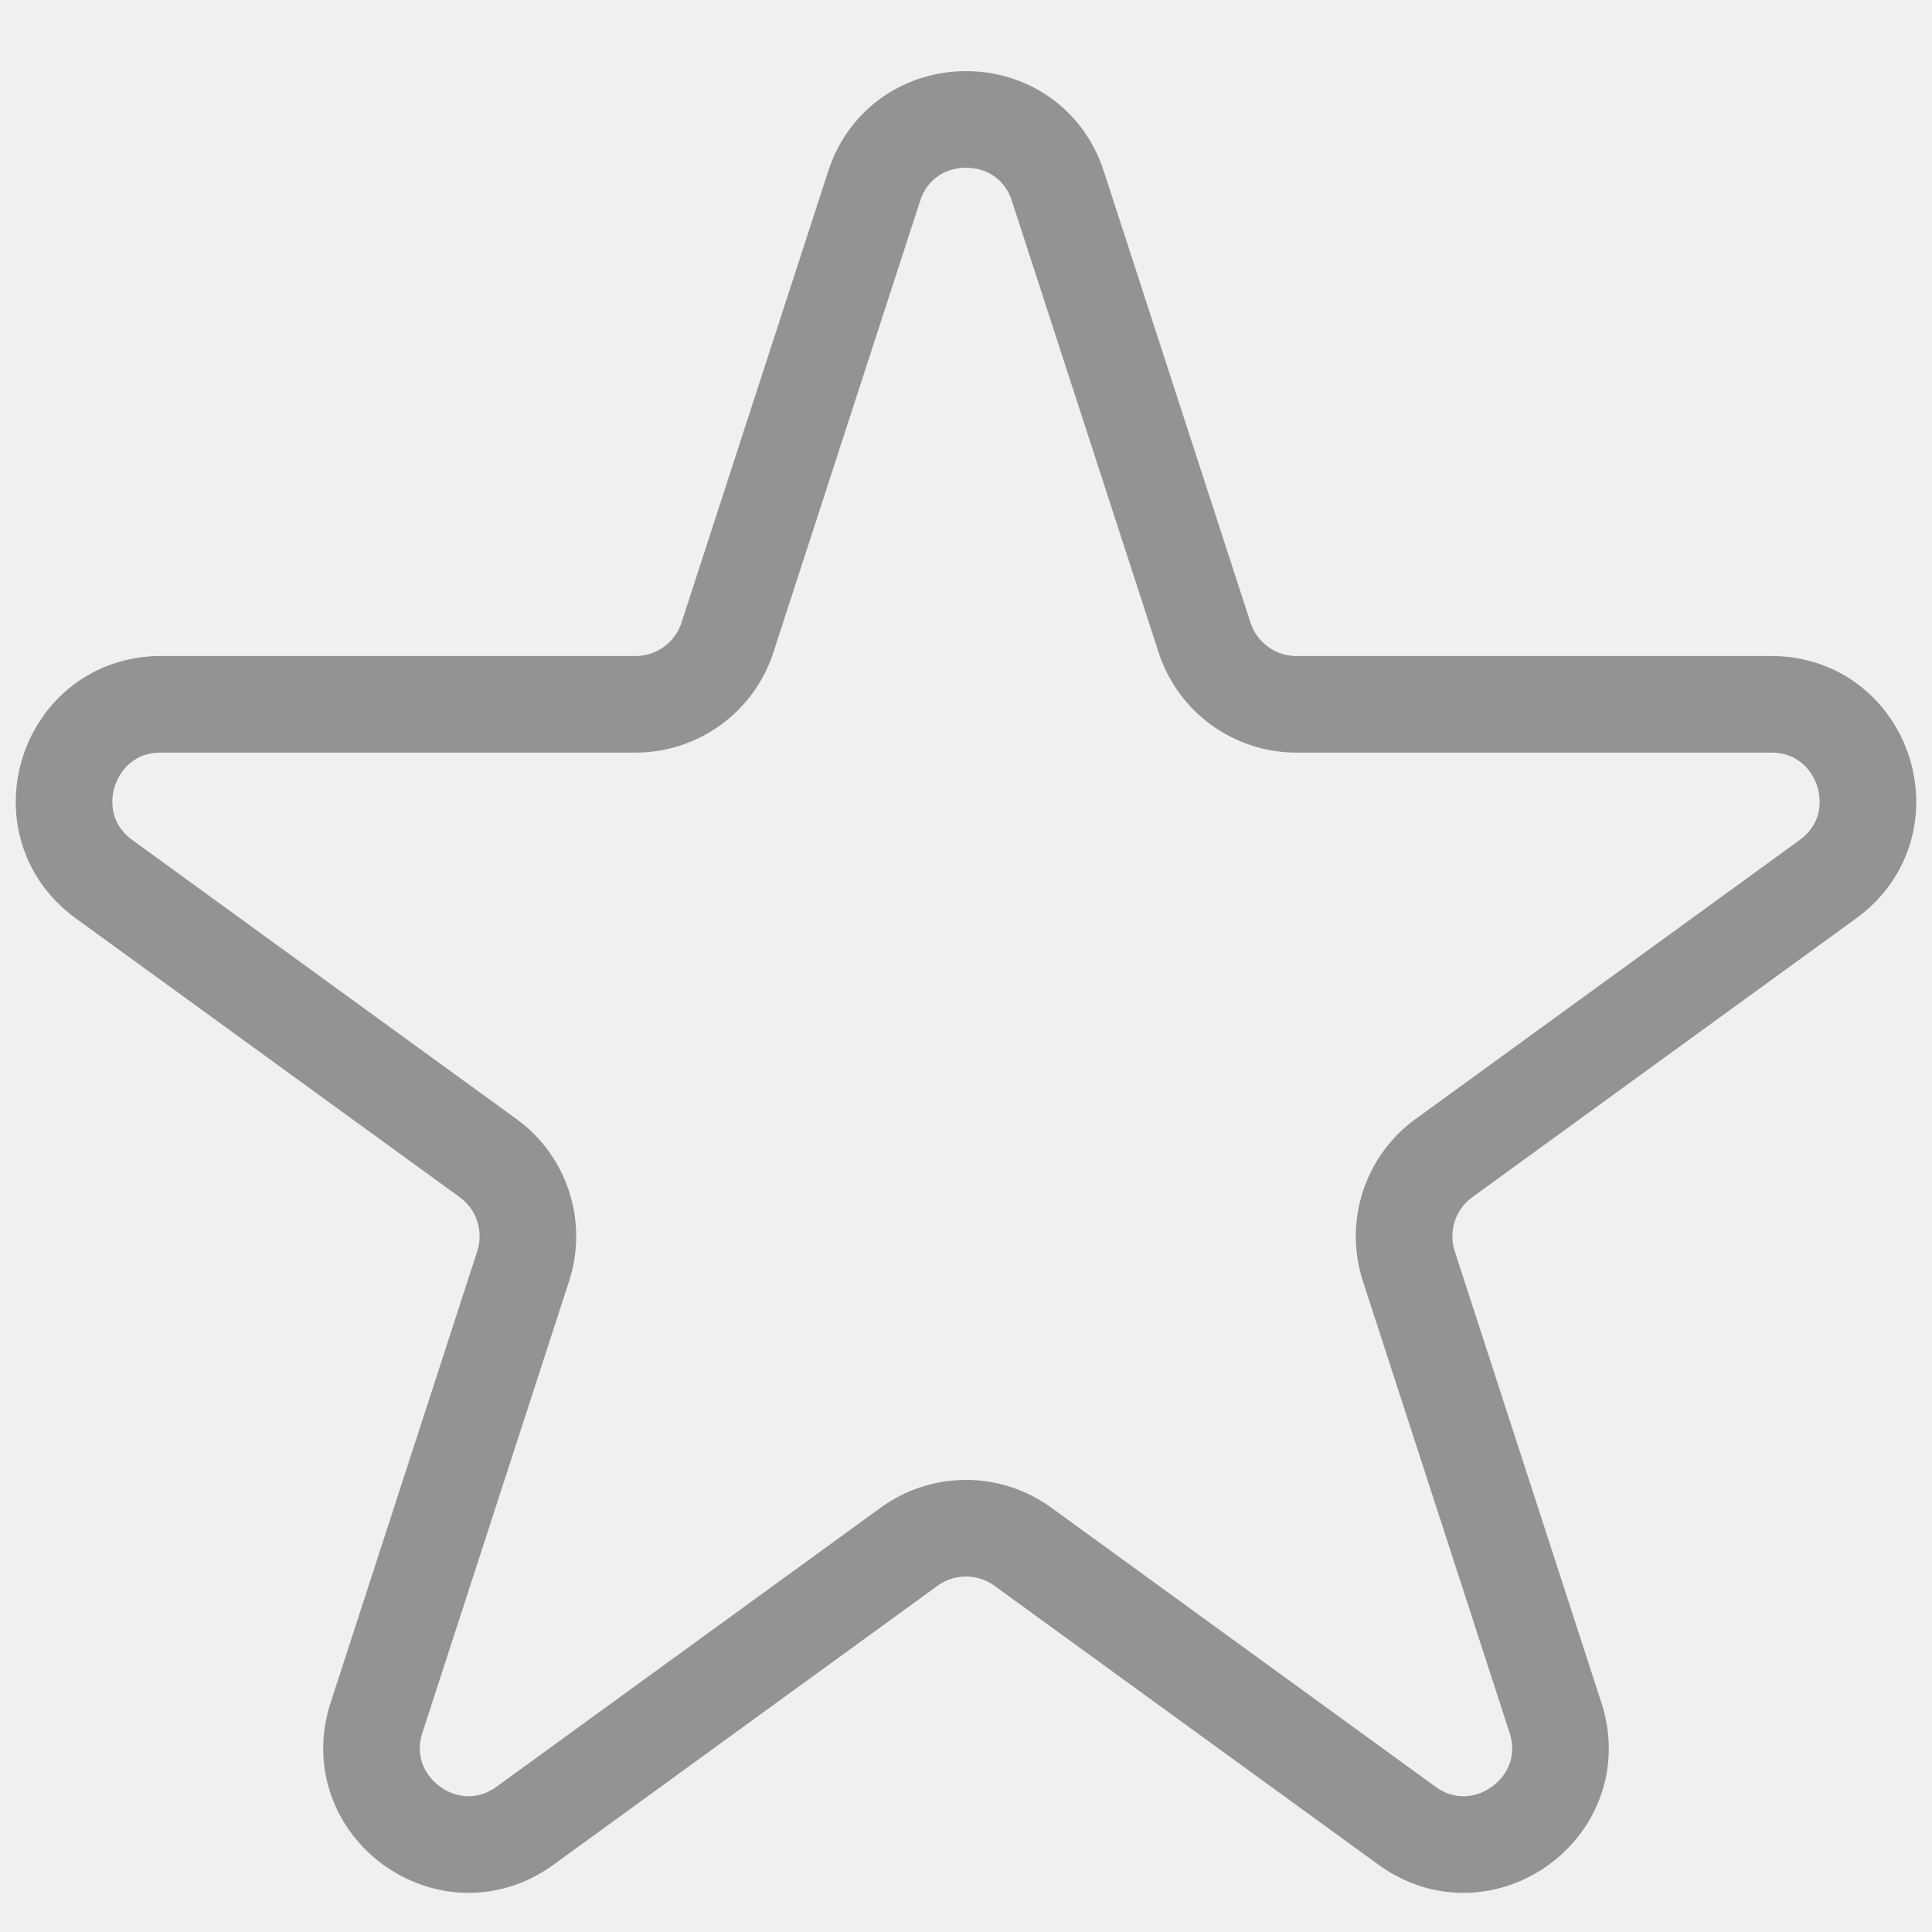
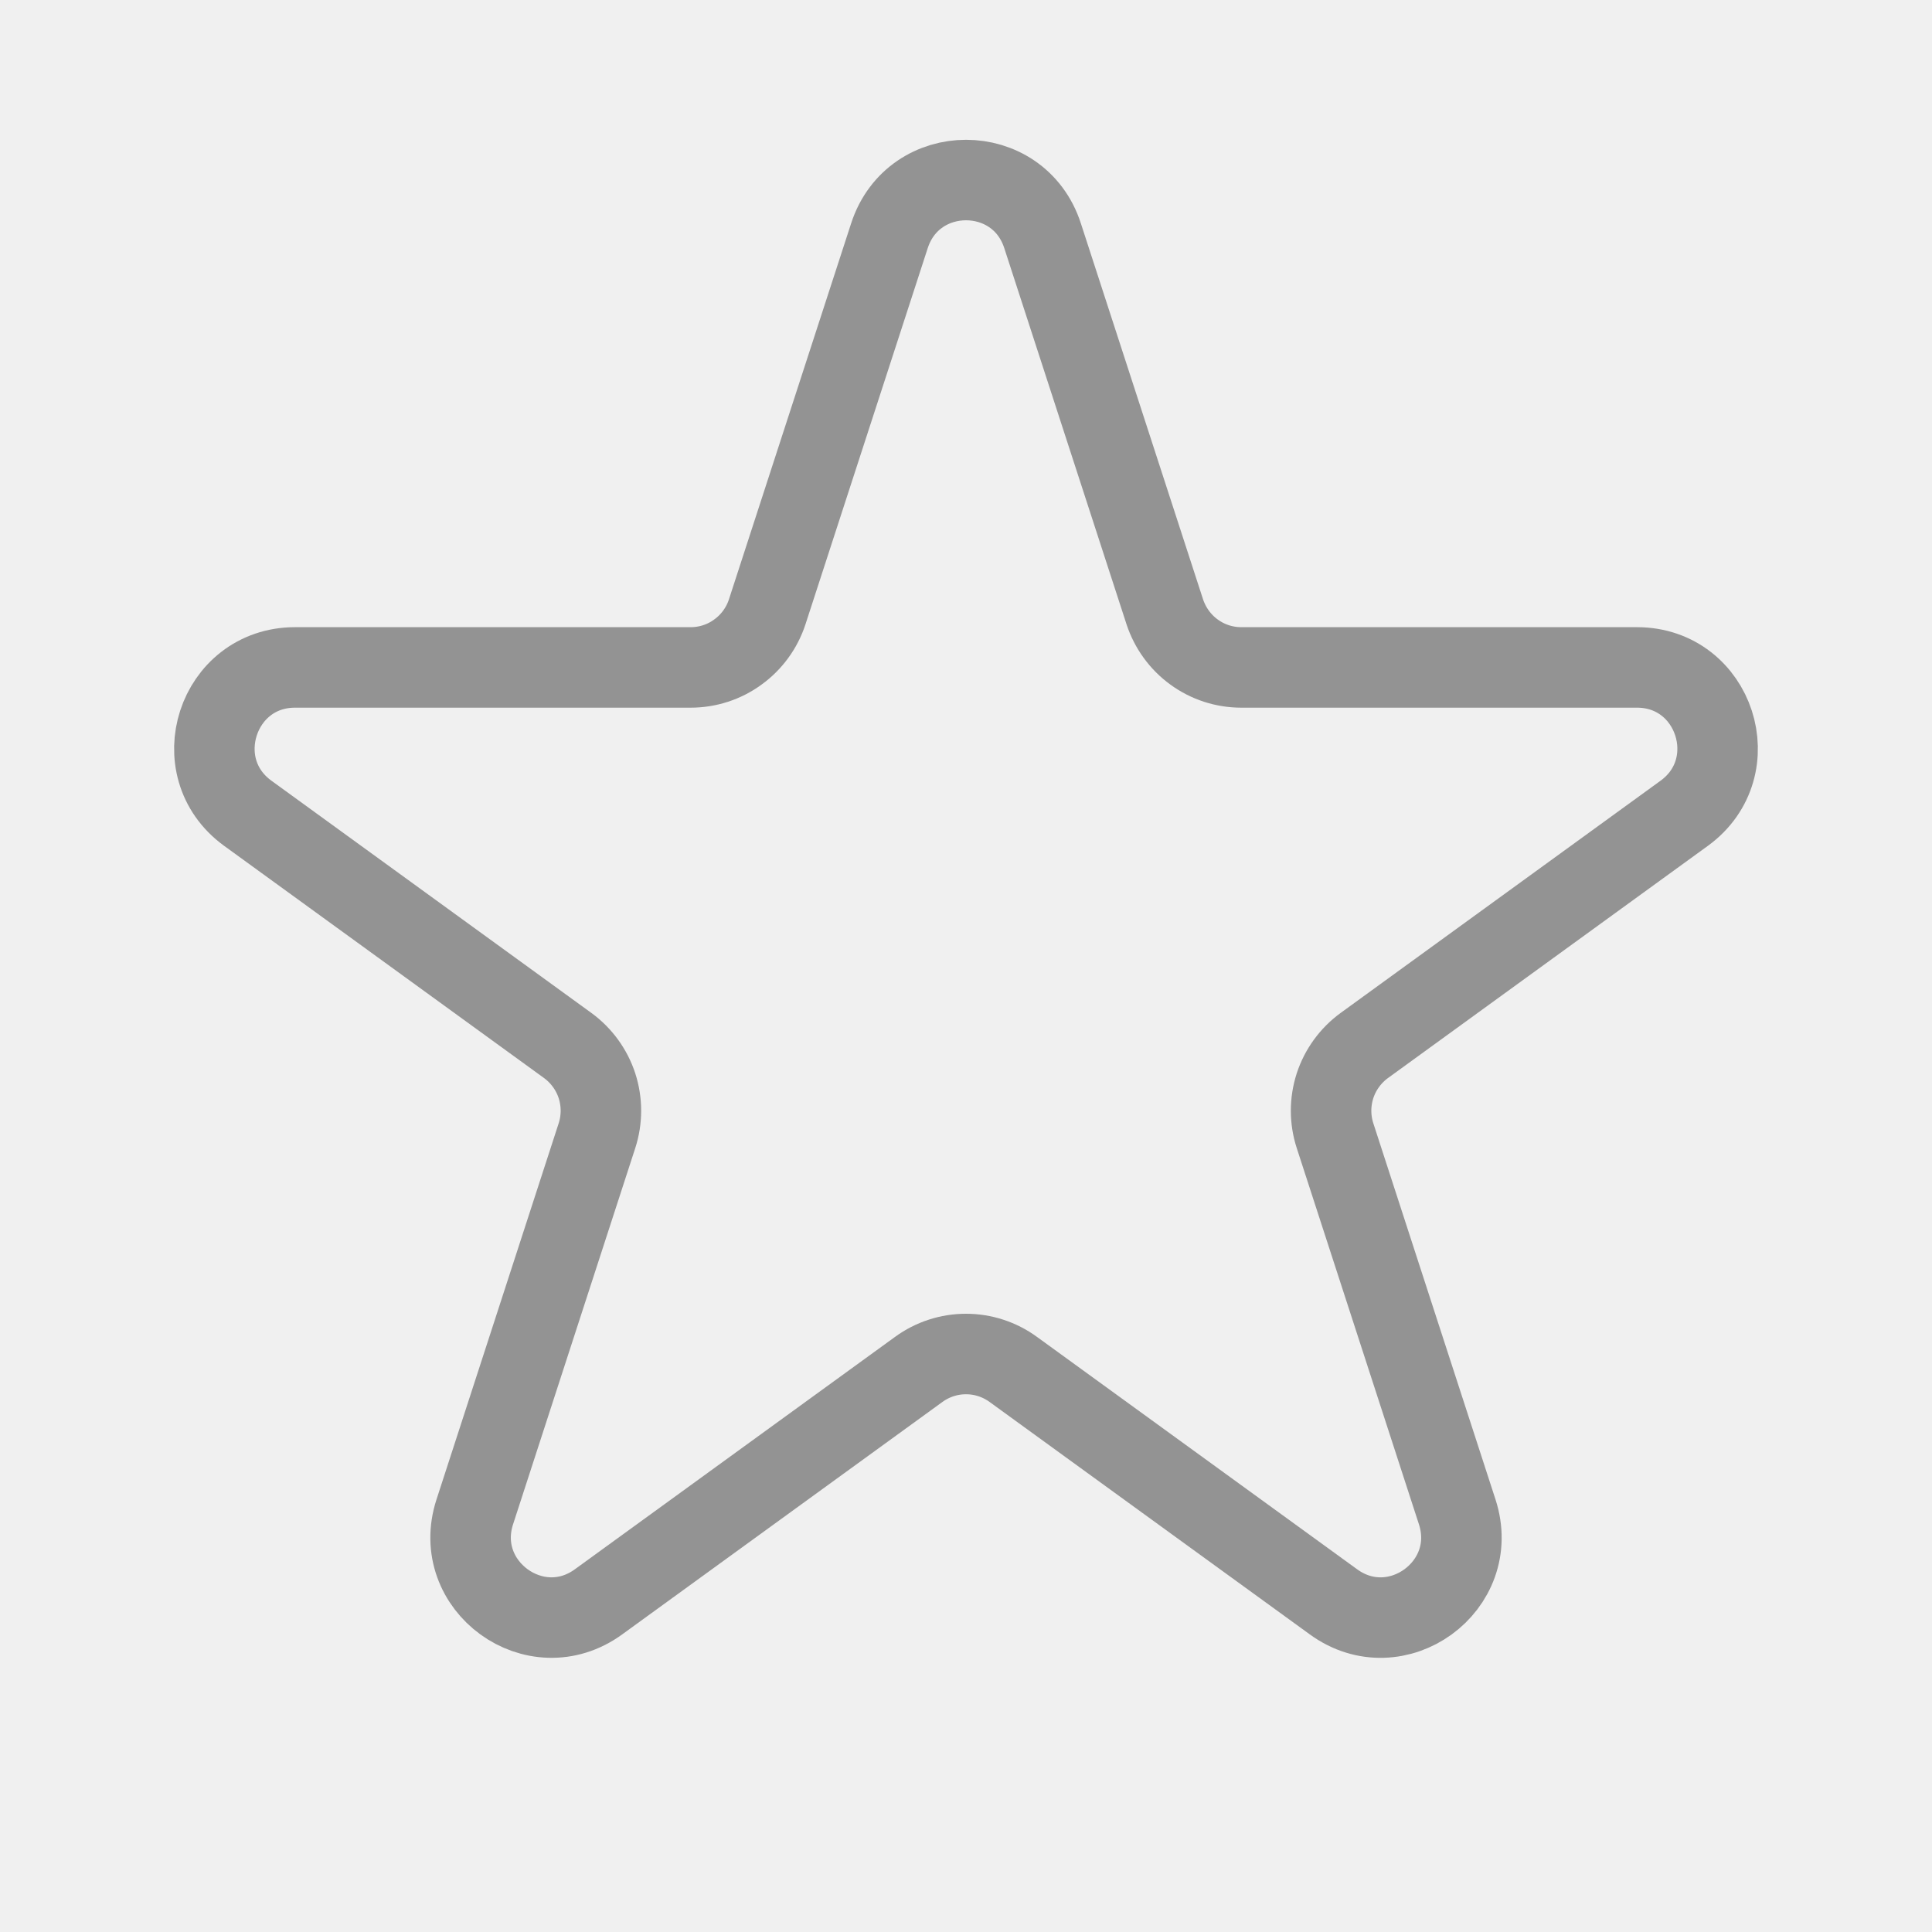
- <svg xmlns="http://www.w3.org/2000/svg" width="20" height="20" viewBox="0 0 20 20" fill="none">
-   <path d="M10.951 1.927C10.652 1.006 9.349 1.006 9.049 1.927L7.53 6.601C7.465 6.802 7.337 6.976 7.167 7.1C6.996 7.224 6.79 7.291 6.579 7.291H1.665C0.697 7.291 0.293 8.531 1.077 9.101L5.053 11.989C5.224 12.113 5.351 12.288 5.416 12.489C5.481 12.69 5.481 12.906 5.416 13.107L3.898 17.781C3.598 18.702 4.653 19.469 5.436 18.899L9.412 16.011C9.583 15.887 9.789 15.82 10 15.82C10.211 15.82 10.417 15.887 10.588 16.011L14.564 18.899C15.347 19.469 16.402 18.703 16.102 17.781L14.584 13.107C14.519 12.906 14.519 12.69 14.584 12.489C14.649 12.288 14.776 12.113 14.947 11.989L18.923 9.101C19.706 8.531 19.304 7.291 18.335 7.291H13.42C13.209 7.291 13.004 7.224 12.833 7.1C12.662 6.976 12.535 6.801 12.47 6.601L10.951 1.927Z" stroke="#939393" stroke-linecap="round" stroke-linejoin="round" />
+ <svg xmlns="http://www.w3.org/2000/svg" width="24" height="24" viewBox="0 0 24 24" fill="none">
+   <defs>
+     <clipPath id="clip2_28404">
+       <rect id="star" width="24" height="24" fill="white" fill-opacity="0" />
+     </clipPath>
+   </defs>
+   <rect id="star" width="24" height="24" fill="#FFFFFF" fill-opacity="0" />
+   <g clip-path="url(#clip2_28404)">
+     <path id="Vector" d="M12.951 2.928L14.47 7.602C14.536 7.801 14.663 7.977 14.833 8.1C15.004 8.225 15.209 8.291 15.42 8.291L20.335 8.291C21.304 8.291 21.706 9.531 20.923 10.102L16.947 12.988C16.776 13.113 16.649 13.289 16.584 13.488C16.519 13.69 16.519 13.906 16.584 14.107L18.102 18.781C18.402 19.703 17.347 20.469 16.564 19.898L12.588 17.012C12.417 16.887 12.211 16.82 12 16.82C11.789 16.82 11.583 16.887 11.412 17.012L7.436 19.898C6.653 20.469 5.598 19.701 5.898 18.781L7.416 14.107C7.481 13.906 7.481 13.69 7.416 13.488C7.351 13.289 7.224 13.113 7.053 12.988L3.077 10.102C2.293 9.531 2.697 8.291 3.665 8.291L8.579 8.291C8.79 8.291 8.996 8.225 9.166 8.1C9.337 7.977 9.465 7.801 9.53 7.602L11.049 2.928C11.349 2.006 12.652 2.006 12.951 2.928Z" stroke="#939393" stroke-opacity="1" stroke-width="1" stroke-linejoin="round" />
+   </g>
</svg>
